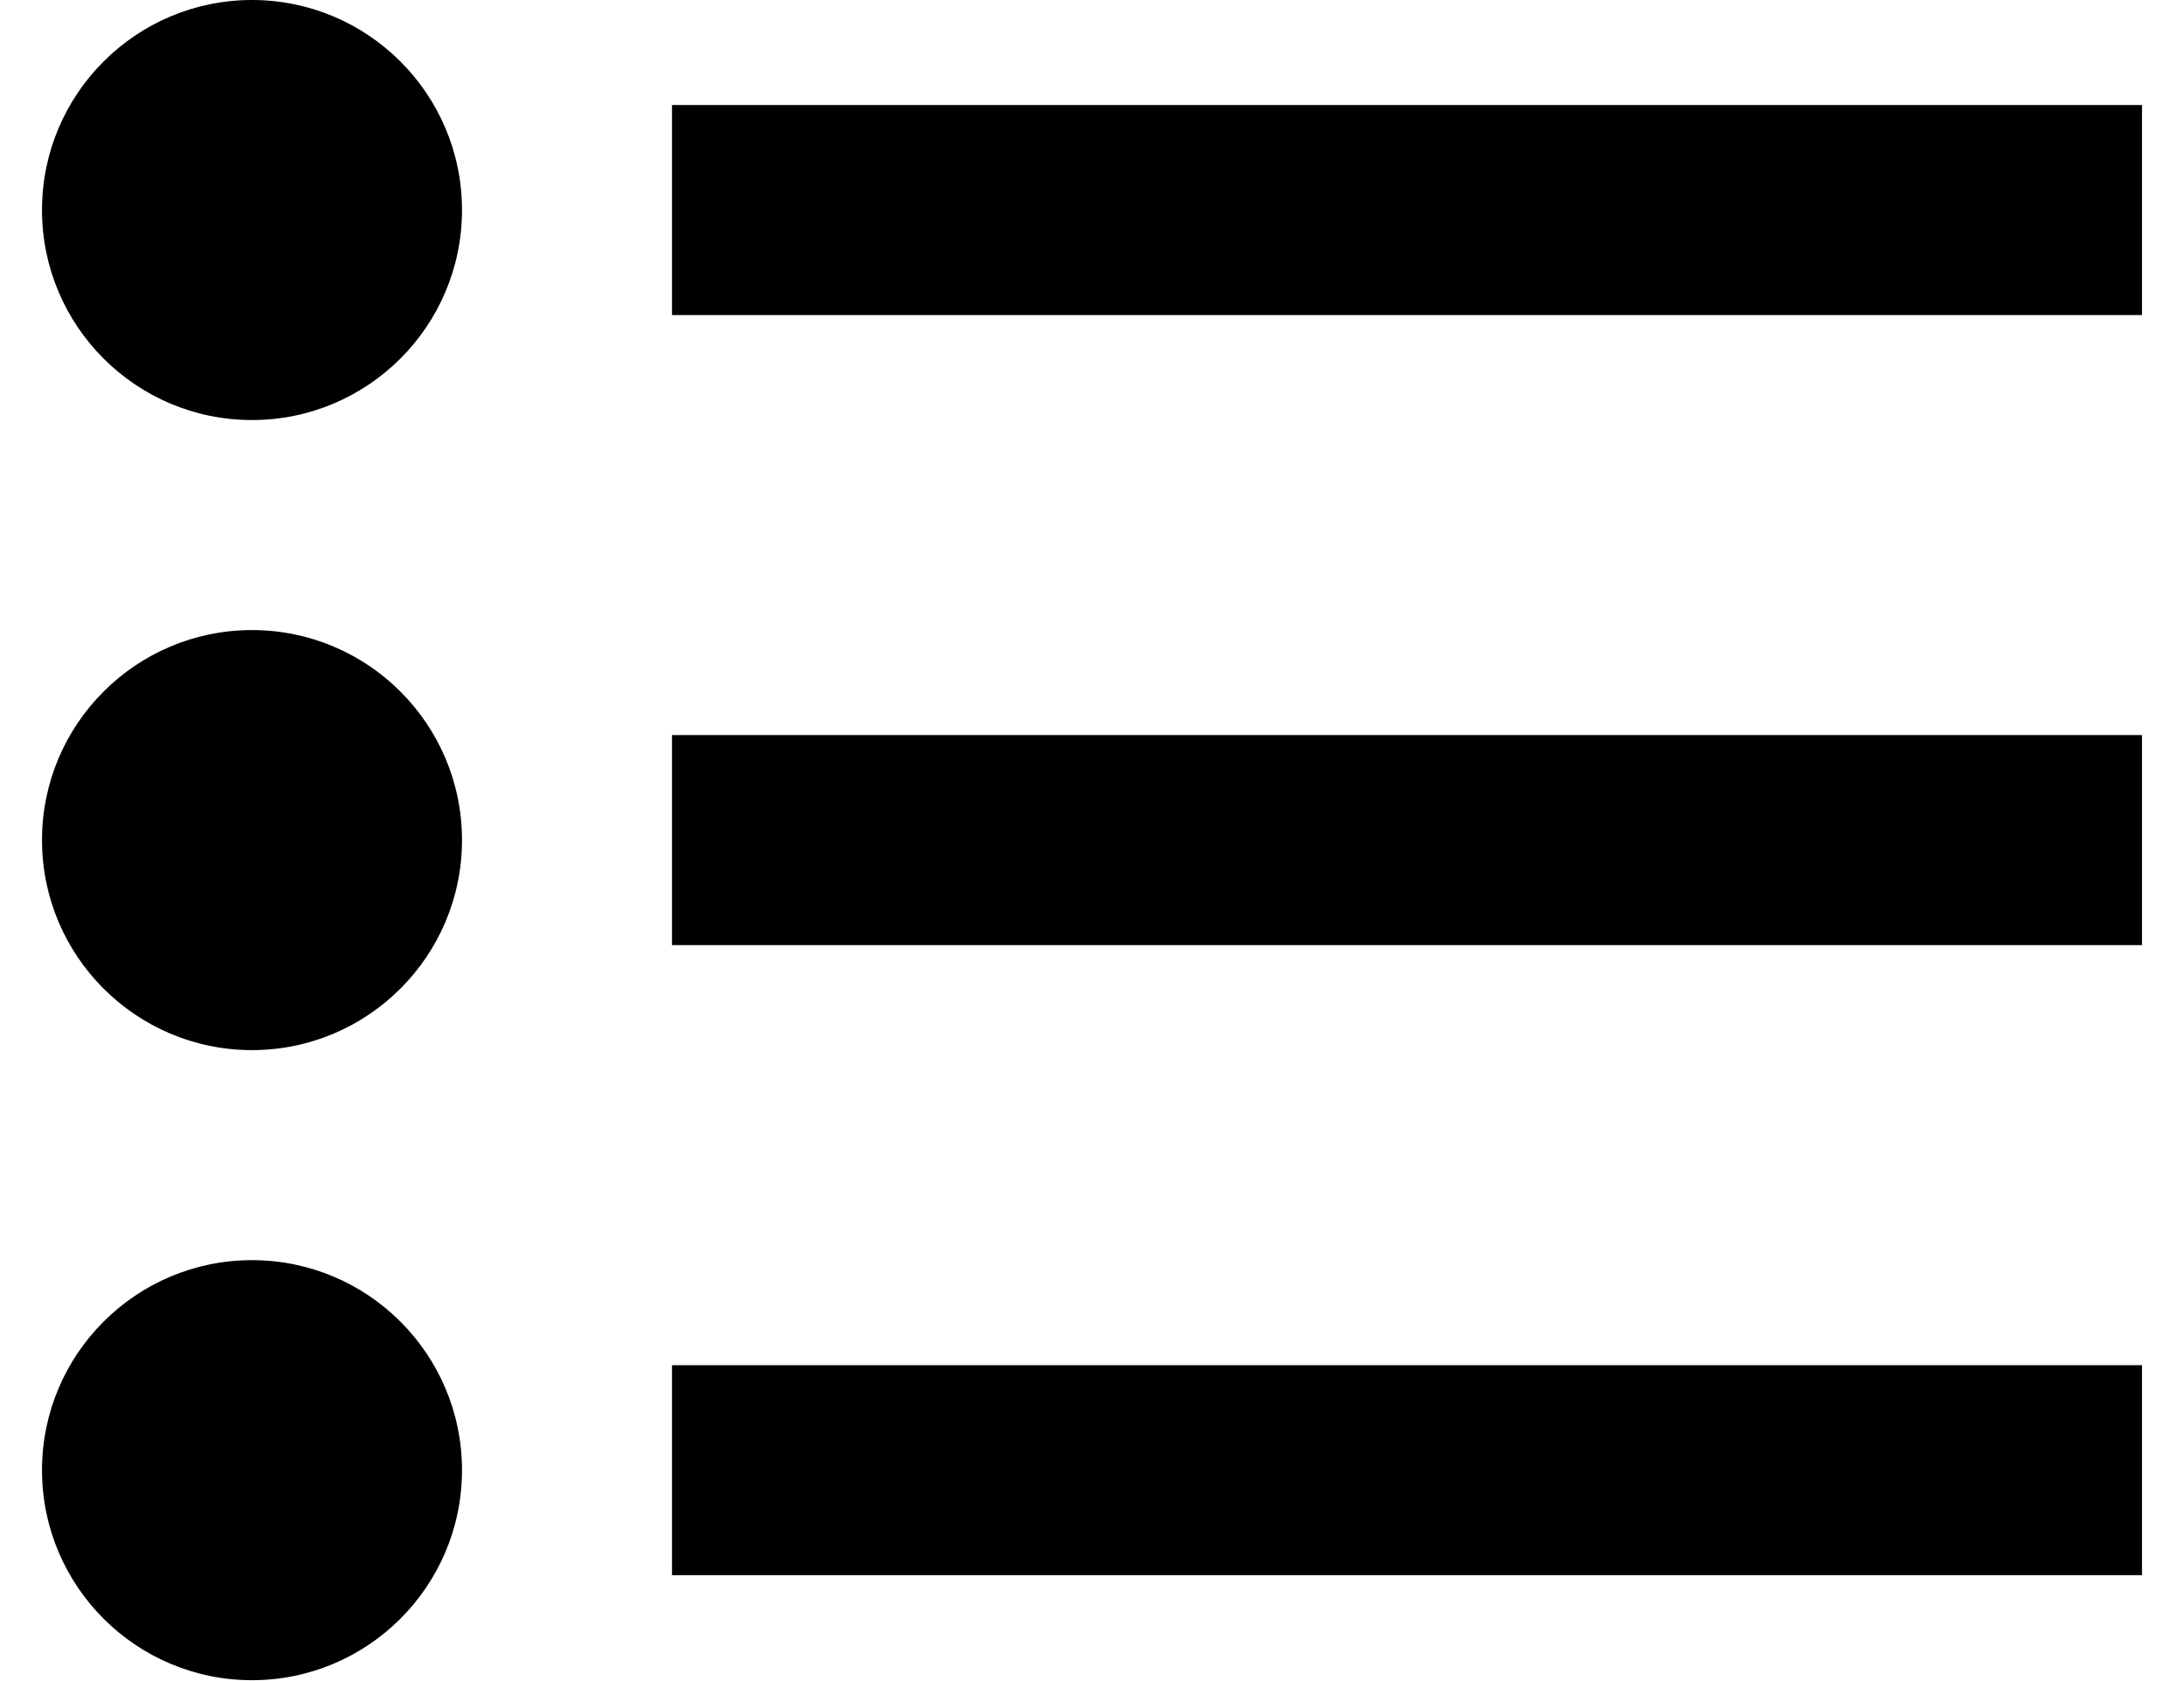
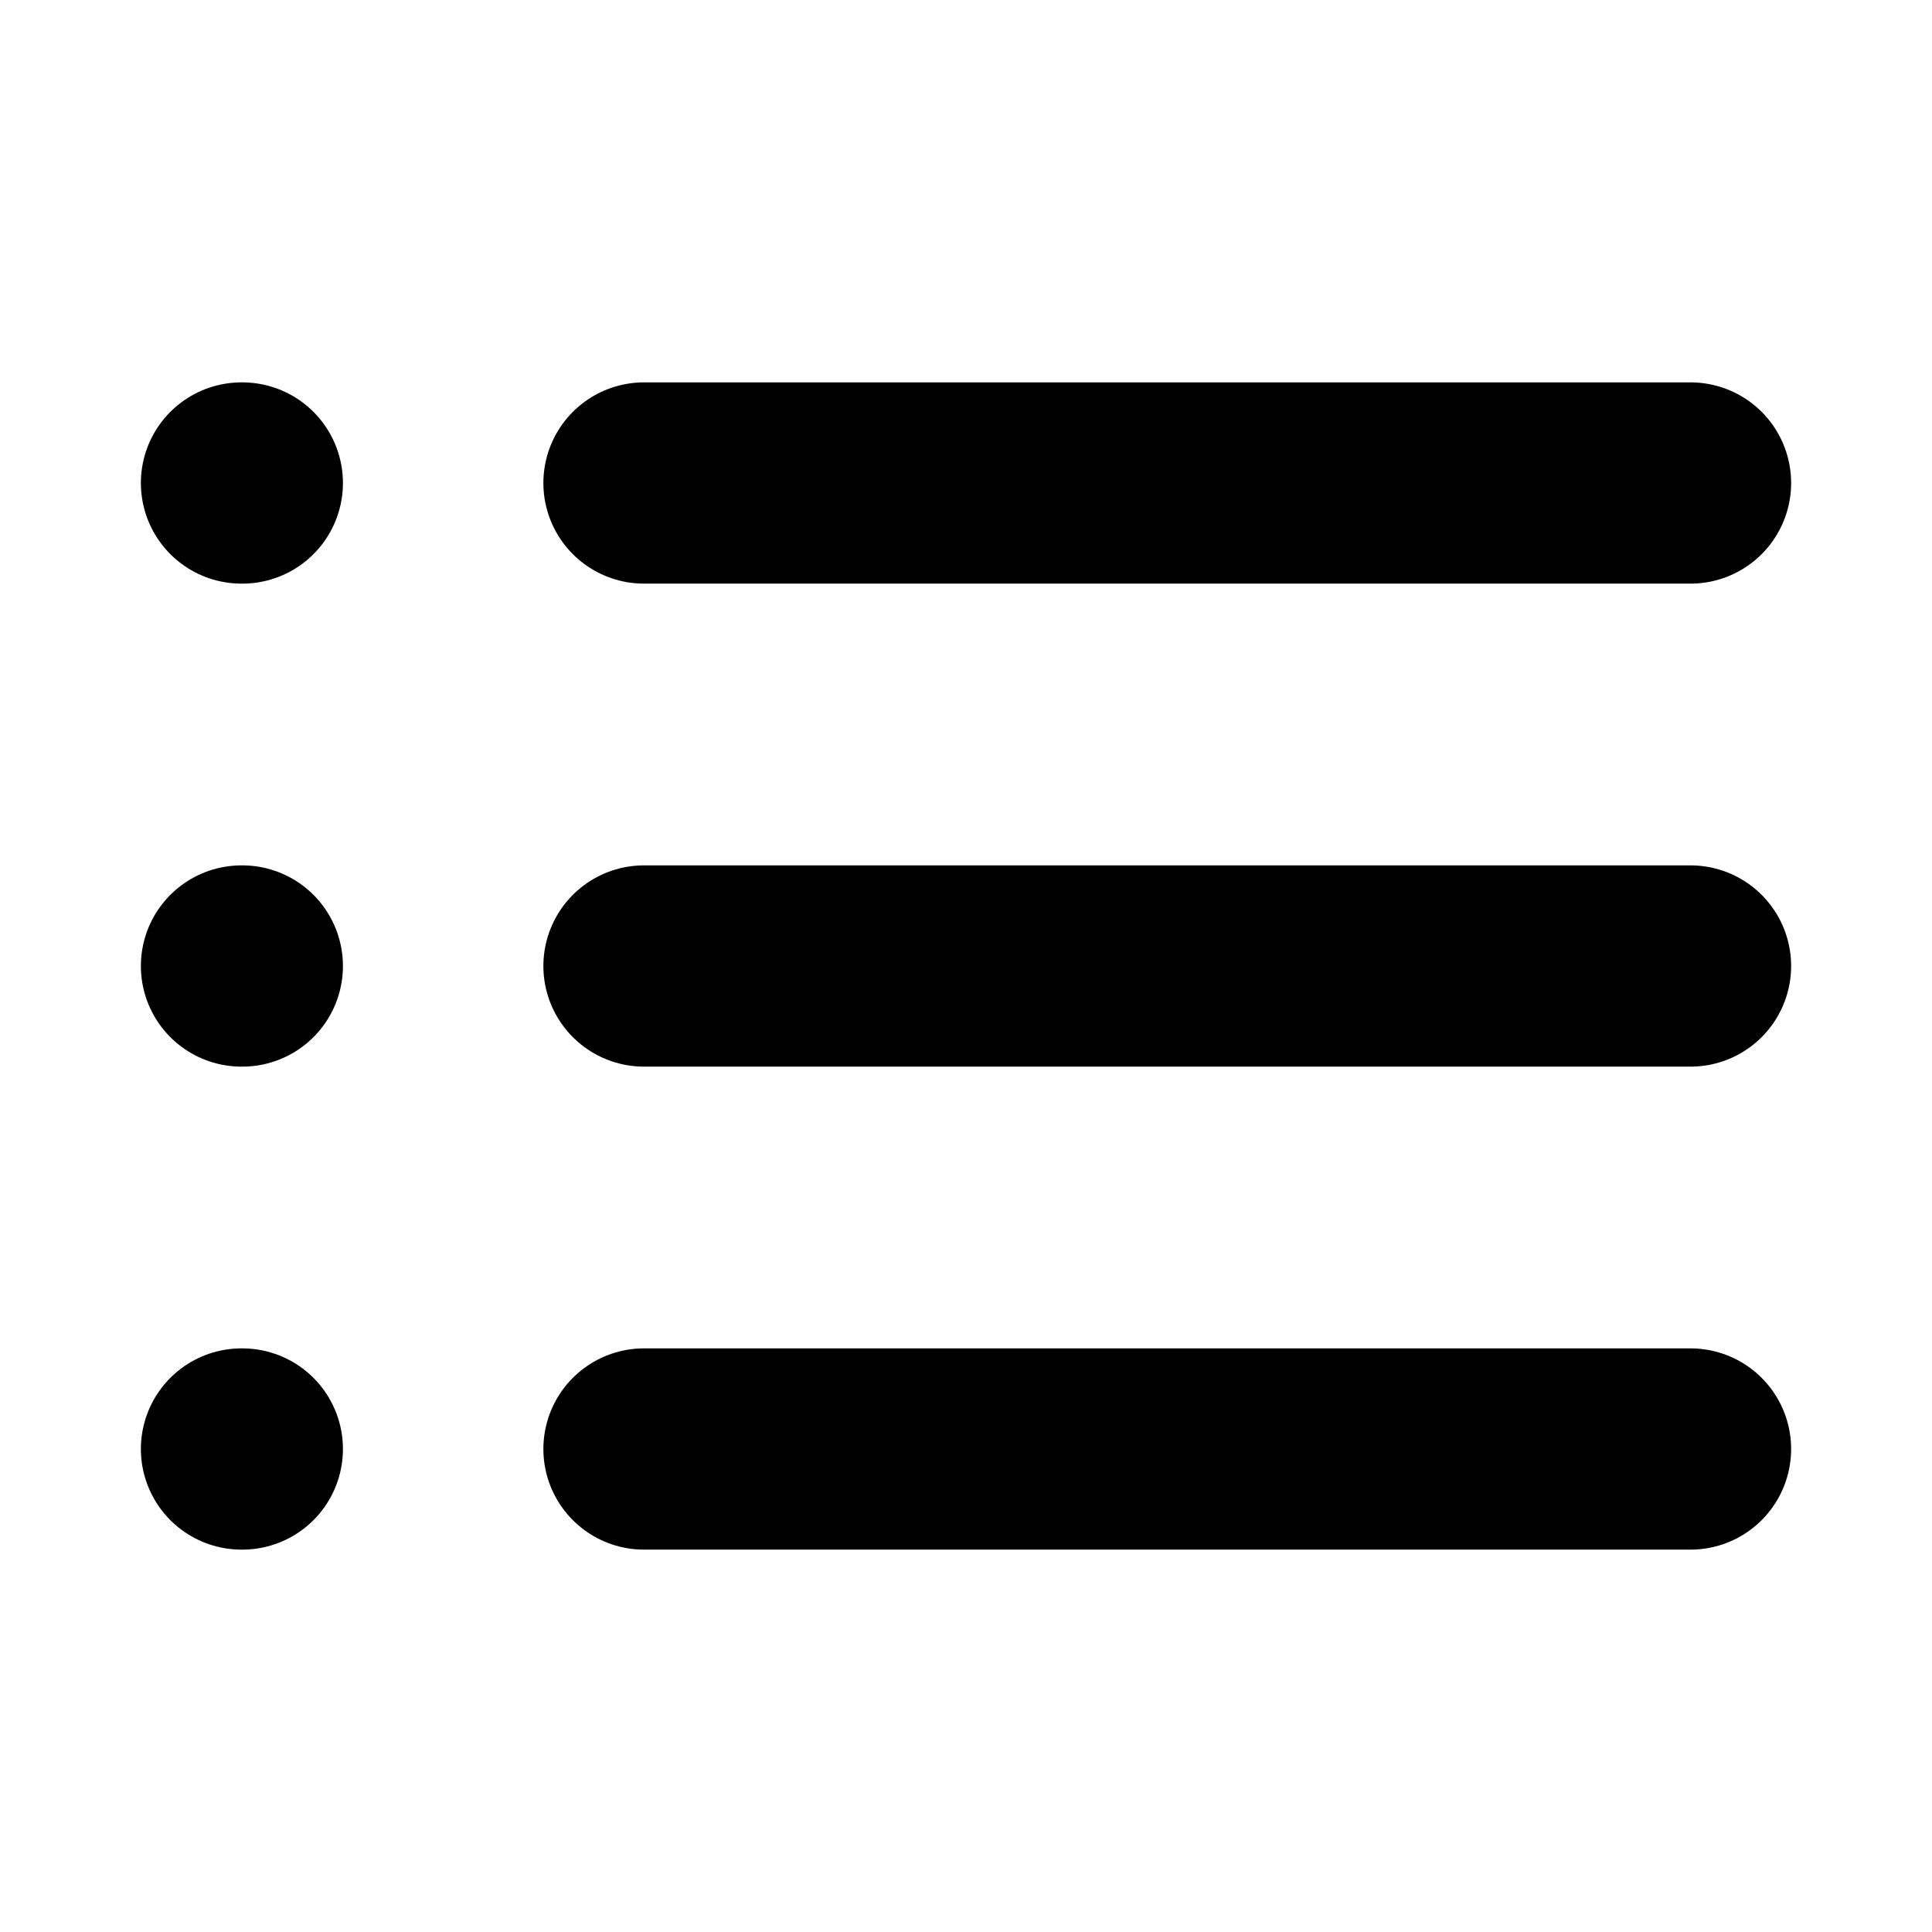
- <svg xmlns="http://www.w3.org/2000/svg" viewBox="0 0 13 10" fill="none">
-   <path fill-rule="evenodd" clip-rule="evenodd" d="M12.75 8.125V9.375H4V8.125H12.75ZM12.75 4.375V5.625H4V4.375H12.75ZM12.75 0.625V1.875H4V0.625H12.75ZM1.5 10C0.81 10 0.25 9.44 0.25 8.75C0.25 8.06 0.81 7.5 1.5 7.5C2.19 7.5 2.75 8.06 2.75 8.75C2.75 9.44 2.19 10 1.5 10ZM1.5 6.25C0.81 6.25 0.25 5.69 0.25 5C0.25 4.31 0.81 3.75 1.5 3.75C2.19 3.75 2.75 4.31 2.75 5C2.75 5.69 2.19 6.25 1.5 6.25ZM1.5 2.5C0.81 2.5 0.25 1.94 0.25 1.25C0.25 0.56 0.81 0 1.5 0C2.19 0 2.75 0.56 2.75 1.25C2.75 1.94 2.19 2.5 1.5 2.5Z" fill="currentColor" />
+ <svg xmlns="http://www.w3.org/2000/svg" viewBox="0 0 24 24" fill="none" stroke="currentColor" stroke-width="2.5" stroke-linecap="round" stroke-linejoin="round">
+   <line x1="8" x2="21" y1="6" y2="6" />
+   <line x1="8" x2="21" y1="12" y2="12" />
+   <line x1="8" x2="21" y1="18" y2="18" />
+   <line x1="3" x2="3.01" y1="6" y2="6" />
+   <line x1="3" x2="3.01" y1="12" y2="12" />
+   <line x1="3" x2="3.01" y1="18" y2="18" />
</svg>
